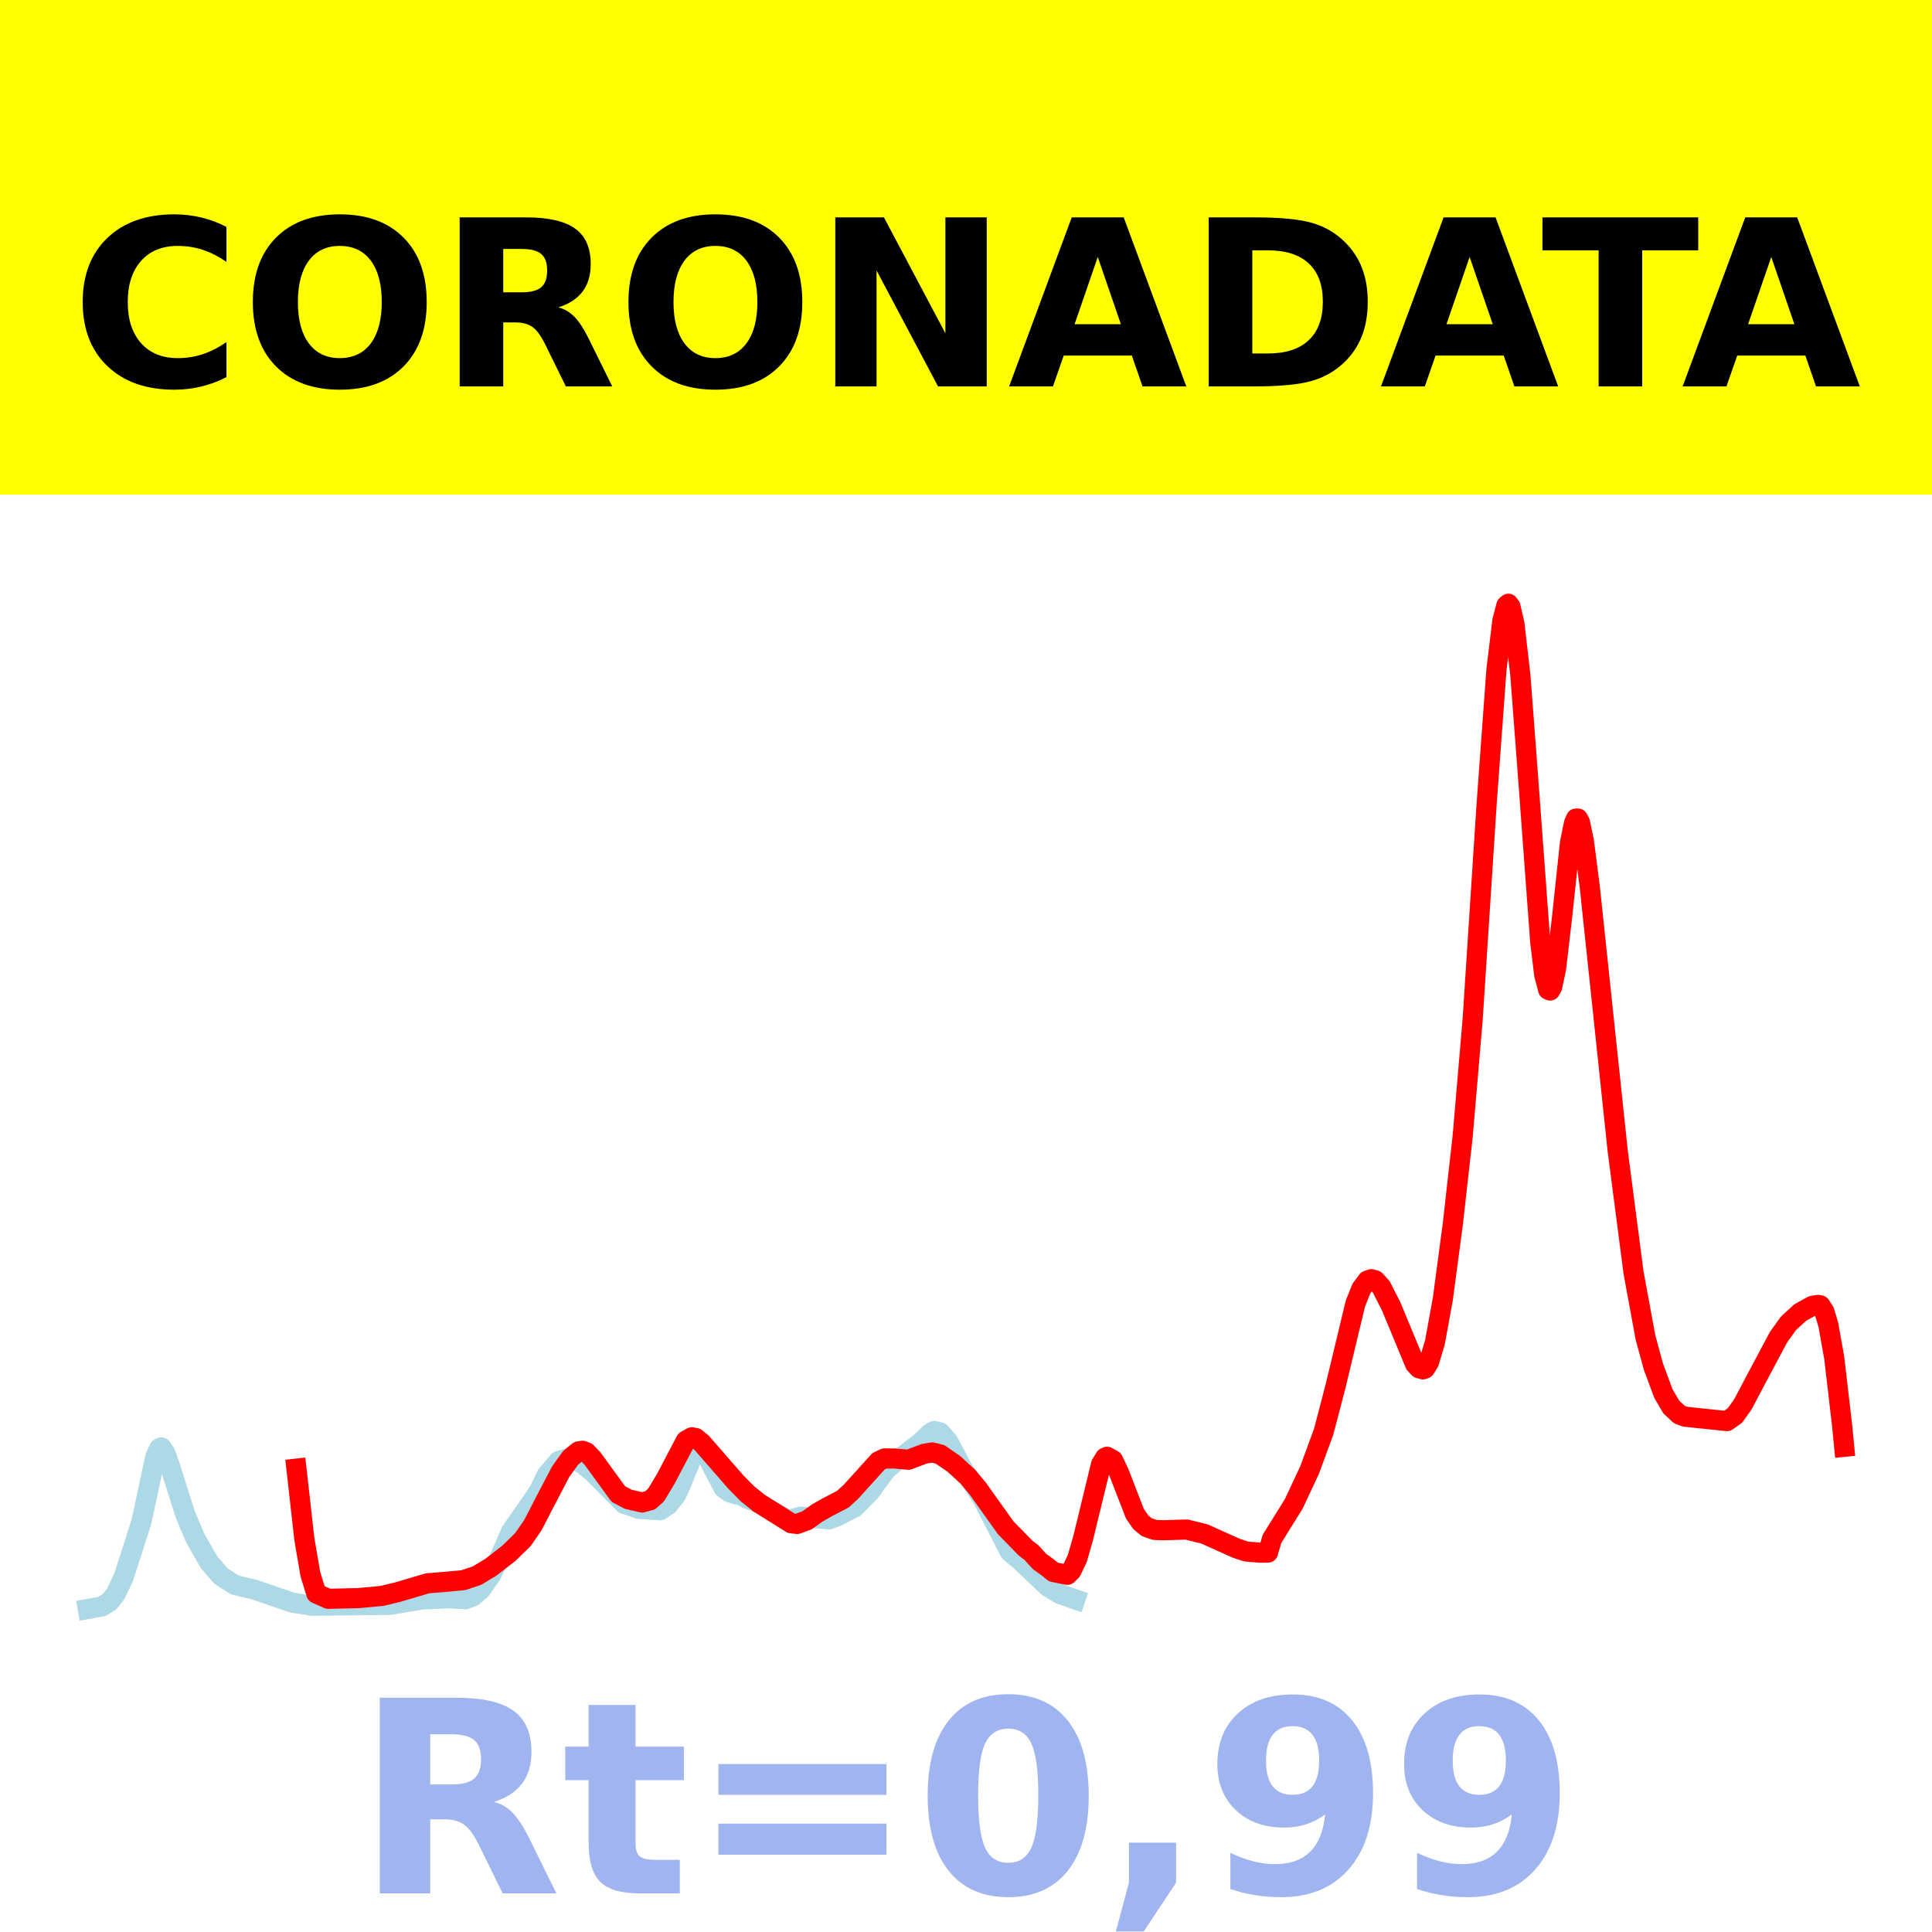
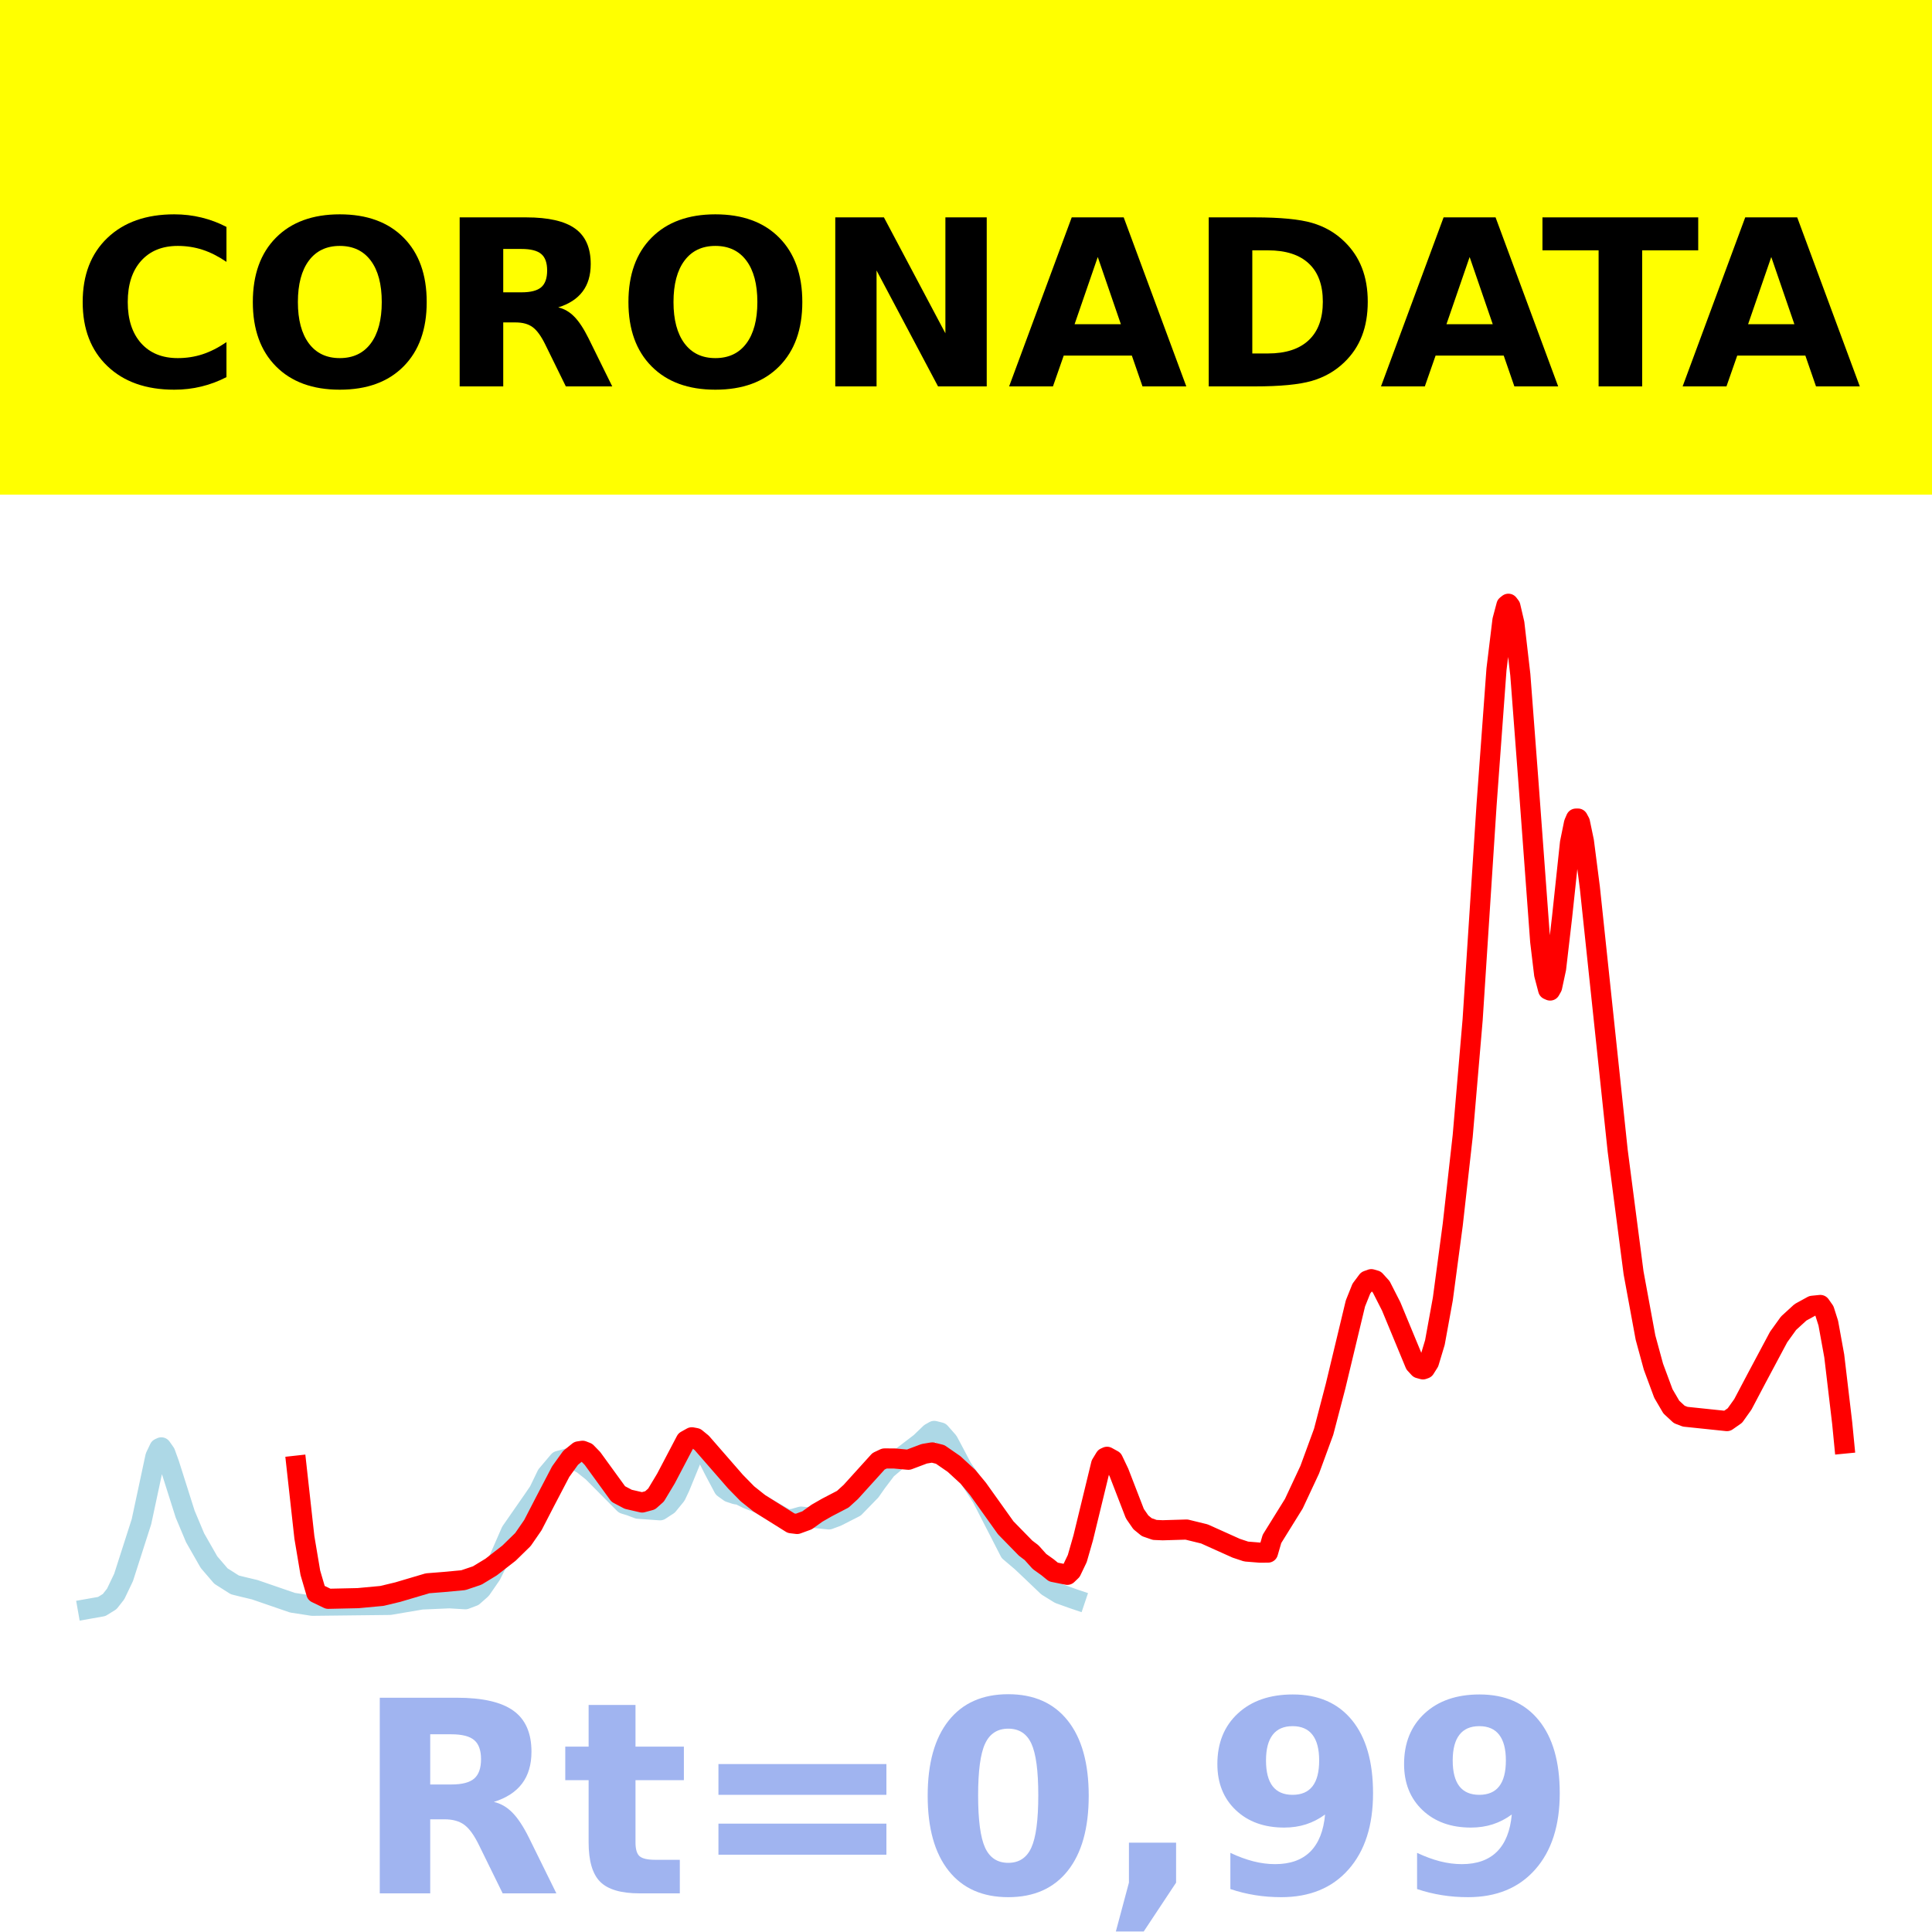
<svg xmlns="http://www.w3.org/2000/svg" xmlns:xlink="http://www.w3.org/1999/xlink" height="144pt" version="1.1" viewBox="0 0 144 144" width="144pt">
  <defs>
    <style type="text/css">*{stroke-linecap:butt;stroke-linejoin:round;}</style>
  </defs>
  <g id="figure_1">
    <g id="patch_1">
      <path d="M 0 144  L 144 144  L 144 0  L 0 0  z " style="fill:#ffffff;" />
    </g>
    <g id="axes_1">
      <g id="patch_2">
        <path d="M 0 144  L 144 144  L 144 0  L 0 0  z " style="fill:#ffffff;" />
      </g>
      <g id="line2d_1">
-         <path clip-path="url(#p2df98cc6bd)" d="M 6.545 119.923  L 7.582 119.74  L 8.174 119.373  L 8.619 118.808  L 9.211 117.571  L 10.544 113.416  L 11.136 110.651  L 11.58 108.571  L 11.877 107.947  L 12.025 107.878  L 12.321 108.301  L 12.617 109.119  L 13.802 112.857  L 14.542 114.619  L 15.579 116.435  L 16.467 117.47  L 17.504 118.128  L 18.096 118.275  L 18.985 118.488  L 21.798 119.456  L 23.279 119.685  L 29.055 119.619  L 31.424 119.217  L 33.497 119.127  L 34.682 119.199  L 35.274 118.975  L 35.867 118.45  L 36.607 117.377  L 37.2 116.188  L 38.088 114.154  L 39.717 111.811  L 40.161 111.161  L 40.754 109.936  L 41.642 108.886  L 42.531 108.646  L 43.419 109.117  L 44.16 109.705  L 46.529 112.093  L 46.973 112.229  L 47.566 112.453  L 49.195 112.568  L 49.787 112.182  L 50.379 111.458  L 50.675 110.832  L 51.564 108.662  L 52.008 108.081  L 52.304 108.047  L 52.601 108.334  L 53.193 109.512  L 53.933 110.905  L 54.378 111.225  L 54.822 111.371  L 55.118 111.417  L 55.71 111.711  L 56.599 112.056  L 57.339 112.499  L 58.228 113.01  L 58.672 113.248  L 59.116 113.211  L 59.709 113.04  L 61.782 113.248  L 62.374 113.029  L 63.707 112.35  L 64.892 111.131  L 65.336 110.497  L 66.077 109.517  L 66.817 108.892  L 68.594 107.532  L 69.334 106.821  L 69.631 106.652  L 70.075 106.764  L 70.667 107.436  L 71.111 108.269  L 71.704 109.399  L 72.296 110.256  L 73.185 111.617  L 75.258 115.656  L 76.146 116.409  L 76.887 117.11  L 78.072 118.242  L 78.96 118.791  L 79.997 119.162  L 80.145 119.212  L 80.145 119.212  " style="fill:none;stroke:#add8e6;stroke-linecap:square;stroke-width:1.5;" />
+         <path clip-path="url(#pd76ebd8d49)" d="M 6.545 119.923  L 7.582 119.74  L 8.174 119.373  L 8.619 118.808  L 9.211 117.571  L 10.544 113.416  L 11.136 110.651  L 11.58 108.571  L 11.877 107.947  L 12.025 107.878  L 12.321 108.301  L 12.617 109.119  L 13.802 112.857  L 14.542 114.619  L 15.579 116.435  L 16.467 117.47  L 17.504 118.128  L 18.096 118.275  L 18.985 118.488  L 21.798 119.456  L 23.279 119.685  L 29.055 119.619  L 31.424 119.217  L 33.497 119.127  L 34.682 119.199  L 35.274 118.975  L 35.867 118.45  L 36.607 117.377  L 37.2 116.188  L 38.088 114.154  L 39.717 111.811  L 40.161 111.161  L 40.754 109.936  L 41.642 108.886  L 42.531 108.646  L 43.419 109.117  L 44.16 109.705  L 46.529 112.093  L 46.973 112.229  L 47.566 112.453  L 49.195 112.568  L 49.787 112.182  L 50.379 111.458  L 50.675 110.832  L 51.564 108.662  L 52.008 108.081  L 52.304 108.047  L 52.601 108.334  L 53.193 109.512  L 53.933 110.905  L 54.378 111.225  L 54.822 111.371  L 55.118 111.417  L 55.71 111.711  L 56.599 112.056  L 57.339 112.499  L 58.228 113.01  L 58.672 113.248  L 59.116 113.211  L 59.709 113.04  L 61.782 113.248  L 62.374 113.029  L 63.707 112.35  L 64.892 111.131  L 65.336 110.497  L 66.077 109.517  L 66.817 108.892  L 68.594 107.532  L 69.334 106.821  L 69.631 106.652  L 70.075 106.764  L 70.667 107.436  L 71.111 108.269  L 71.704 109.399  L 72.296 110.256  L 73.185 111.617  L 75.258 115.656  L 76.146 116.409  L 76.887 117.11  L 78.072 118.242  L 78.96 118.791  L 79.997 119.162  L 80.145 119.212  L 80.145 119.212  " style="fill:none;stroke:#add8e6;stroke-linecap:square;stroke-width:1.5;" />
      </g>
      <g id="line2d_2">
-         <path clip-path="url(#p2df98cc6bd)" d="M 22.095 109.465  L 22.687 114.735  L 23.131 117.315  L 23.575 118.773  L 24.464 119.165  L 26.685 119.116  L 28.462 118.951  L 29.647 118.667  L 31.868 118.009  L 33.053 117.915  L 34.534 117.778  L 35.571 117.428  L 36.607 116.798  L 37.94 115.762  L 38.977 114.748  L 39.717 113.676  L 40.606 111.954  L 41.79 109.689  L 42.531 108.657  L 43.123 108.177  L 43.419 108.132  L 43.715 108.248  L 44.16 108.706  L 46.085 111.357  L 46.825 111.748  L 47.862 111.987  L 48.454 111.827  L 48.898 111.432  L 49.639 110.197  L 51.12 107.376  L 51.564 107.128  L 51.86 107.183  L 52.304 107.545  L 54.822 110.435  L 55.71 111.341  L 56.599 112.049  L 58.968 113.533  L 59.413 113.587  L 60.153 113.316  L 60.893 112.784  L 61.634 112.359  L 62.819 111.742  L 63.411 111.203  L 65.484 108.913  L 65.928 108.705  L 66.669 108.707  L 67.705 108.801  L 68.89 108.355  L 69.483 108.256  L 70.075 108.404  L 71.111 109.12  L 72.148 110.074  L 72.889 110.969  L 74.962 113.874  L 76.443 115.39  L 76.887 115.726  L 77.479 116.385  L 78.072 116.809  L 78.516 117.17  L 79.552 117.378  L 79.849 117.093  L 80.293 116.167  L 80.737 114.62  L 82.07 109.134  L 82.366 108.647  L 82.514 108.58  L 82.958 108.825  L 83.403 109.759  L 84.587 112.82  L 85.032 113.465  L 85.476 113.827  L 86.068 114.032  L 86.661 114.057  L 88.438 114.004  L 89.77 114.33  L 92.14 115.396  L 92.88 115.642  L 93.917 115.726  L 94.509 115.721  L 94.805 114.702  L 96.434 112.079  L 97.619 109.546  L 98.656 106.718  L 99.544 103.322  L 101.025 97.153  L 101.469 96.045  L 101.914 95.449  L 102.21 95.342  L 102.506 95.428  L 102.95 95.917  L 103.691 97.371  L 105.468 101.663  L 105.764 101.984  L 106.06 102.065  L 106.208 102.012  L 106.504 101.542  L 106.949 100.064  L 107.541 96.814  L 108.281 91.265  L 109.022 84.664  L 109.762 76.002  L 110.799 60.005  L 111.539 49.887  L 111.984 46.228  L 112.28 45.117  L 112.428 45  L 112.576 45.194  L 112.872 46.46  L 113.316 50.294  L 113.909 58.113  L 114.797 70.163  L 115.093 72.632  L 115.39 73.763  L 115.538 73.828  L 115.686 73.565  L 115.982 72.188  L 116.426 68.374  L 117.019 62.812  L 117.315 61.356  L 117.463 61.013  L 117.611 61.011  L 117.759 61.286  L 118.055 62.703  L 118.499 66.157  L 120.573 85.77  L 121.757 94.872  L 122.646 99.695  L 123.238 101.867  L 123.979 103.865  L 124.571 104.876  L 125.163 105.425  L 125.608 105.595  L 128.717 105.92  L 129.31 105.505  L 129.902 104.674  L 130.939 102.708  L 132.568 99.654  L 133.308 98.626  L 134.197 97.814  L 135.085 97.33  L 135.529 97.26  L 135.677 97.291  L 135.974 97.749  L 136.27 98.718  L 136.714 101.216  L 137.306 106.292  L 137.455 107.837  L 137.455 107.837  " style="fill:none;stroke:#ff0000;stroke-linecap:square;stroke-width:1.5;" />
+         <path clip-path="url(#pd76ebd8d49)" d="M 22.095 109.243  L 22.687 114.588  L 23.131 117.224  L 23.575 118.737  L 24.464 119.165  L 26.685 119.116  L 28.462 118.951  L 29.647 118.667  L 31.868 118.009  L 33.053 117.915  L 34.534 117.778  L 35.571 117.428  L 36.607 116.798  L 37.94 115.762  L 38.977 114.748  L 39.717 113.676  L 40.606 111.954  L 41.79 109.689  L 42.531 108.657  L 43.123 108.177  L 43.419 108.132  L 43.715 108.248  L 44.16 108.706  L 46.085 111.357  L 46.825 111.748  L 47.862 111.987  L 48.454 111.827  L 48.898 111.432  L 49.639 110.197  L 51.12 107.376  L 51.564 107.128  L 51.86 107.183  L 52.304 107.545  L 54.822 110.435  L 55.71 111.341  L 56.599 112.049  L 58.968 113.533  L 59.413 113.587  L 60.153 113.316  L 60.893 112.784  L 61.634 112.359  L 62.819 111.742  L 63.411 111.203  L 65.484 108.913  L 65.928 108.705  L 66.669 108.707  L 67.705 108.801  L 68.89 108.355  L 69.483 108.256  L 70.075 108.404  L 71.111 109.12  L 72.148 110.074  L 72.889 110.969  L 74.962 113.874  L 76.443 115.39  L 76.887 115.726  L 77.479 116.385  L 78.072 116.809  L 78.516 117.17  L 79.552 117.378  L 79.849 117.093  L 80.293 116.167  L 80.737 114.62  L 82.07 109.134  L 82.366 108.647  L 82.514 108.58  L 82.958 108.825  L 83.403 109.759  L 84.587 112.82  L 85.032 113.465  L 85.476 113.827  L 86.068 114.032  L 86.661 114.057  L 88.438 114.004  L 89.77 114.33  L 92.14 115.396  L 92.88 115.642  L 93.917 115.726  L 94.509 115.721  L 94.805 114.702  L 96.434 112.079  L 97.619 109.546  L 98.656 106.718  L 99.544 103.322  L 101.025 97.153  L 101.469 96.045  L 101.914 95.449  L 102.21 95.342  L 102.506 95.428  L 102.95 95.917  L 103.691 97.371  L 105.468 101.663  L 105.764 101.984  L 106.06 102.065  L 106.208 102.012  L 106.504 101.542  L 106.949 100.064  L 107.541 96.814  L 108.281 91.265  L 109.022 84.664  L 109.762 76.002  L 110.799 60.005  L 111.539 49.887  L 111.984 46.228  L 112.28 45.117  L 112.428 45  L 112.576 45.194  L 112.872 46.46  L 113.316 50.294  L 113.909 58.113  L 114.797 70.163  L 115.093 72.632  L 115.39 73.763  L 115.538 73.828  L 115.686 73.565  L 115.982 72.188  L 116.426 68.374  L 117.019 62.812  L 117.315 61.356  L 117.463 61.013  L 117.611 61.011  L 117.759 61.286  L 118.055 62.703  L 118.499 66.157  L 120.573 85.77  L 121.757 94.872  L 122.646 99.695  L 123.238 101.867  L 123.979 103.865  L 124.571 104.876  L 125.163 105.425  L 125.608 105.595  L 128.717 105.92  L 129.31 105.505  L 129.902 104.674  L 130.939 102.708  L 132.568 99.654  L 133.308 98.626  L 134.197 97.813  L 135.085 97.325  L 135.677 97.265  L 135.974 97.686  L 136.27 98.618  L 136.714 101.061  L 137.306 106.068  L 137.455 107.596  L 137.455 107.596  " style="fill:none;stroke:#ff0000;stroke-linecap:square;stroke-width:1.5;" />
      </g>
      <g id="patch_3">
        <path d="M 0 144  L 0 0  " style="fill:none;stroke:#ffffff;stroke-linecap:square;stroke-linejoin:miter;stroke-width:0.8;" />
      </g>
      <g id="patch_4">
        <path d="M 144 144  L 144 0  " style="fill:none;stroke:#ffffff;stroke-linecap:square;stroke-linejoin:miter;stroke-width:0.8;" />
      </g>
      <g id="patch_5">
        <path d="M 0 144  L 144 144  " style="fill:none;stroke:#ffffff;stroke-linecap:square;stroke-linejoin:miter;stroke-width:0.8;" />
      </g>
      <g id="patch_6">
        <path d="M 0 0  L 144 0  " style="fill:none;stroke:#ffffff;stroke-linecap:square;stroke-linejoin:miter;stroke-width:0.8;" />
      </g>
    </g>
    <g id="text_1">
      <g id="patch_7">
        <path d="M -64.848 36.368  L 208.848 36.368  L 208.848 -7.654  L -64.848 -7.654  z " style="fill:#ffff00;stroke:#ffff00;stroke-linejoin:miter;" />
      </g>
      <g transform="translate(72 9.45018)scale(0.1728 -0.1728)" />
      <g transform="translate(-60.87375 28.8)scale(0.1728 -0.1728)">
        <defs>
          <path id="DejaVuSans-Bold-32" />
          <path d="M 67 4  Q 61.812 1.312 56.203 -0.047  Q 50.594 -1.422 44.484 -1.422  Q 26.266 -1.422 15.625 8.766  Q 4.984 18.953 4.984 36.375  Q 4.984 53.859 15.625 64.031  Q 26.266 74.219 44.484 74.219  Q 50.594 74.219 56.203 72.844  Q 61.812 71.484 67 68.797  L 67 53.719  Q 61.766 57.281 56.688 58.938  Q 51.609 60.594 46 60.594  Q 35.938 60.594 30.172 54.141  Q 24.422 47.703 24.422 36.375  Q 24.422 25.094 30.172 18.641  Q 35.938 12.203 46 12.203  Q 51.609 12.203 56.688 13.859  Q 61.766 15.531 67 19.094  z " id="DejaVuSans-Bold-67" />
          <path d="M 42.484 60.594  Q 33.891 60.594 29.156 54.25  Q 24.422 47.906 24.422 36.375  Q 24.422 24.906 29.156 18.547  Q 33.891 12.203 42.484 12.203  Q 51.125 12.203 55.859 18.547  Q 60.594 24.906 60.594 36.375  Q 60.594 47.906 55.859 54.25  Q 51.125 60.594 42.484 60.594  z M 42.484 74.219  Q 60.062 74.219 70.016 64.156  Q 79.984 54.109 79.984 36.375  Q 79.984 18.703 70.016 8.641  Q 60.062 -1.422 42.484 -1.422  Q 24.953 -1.422 14.969 8.641  Q 4.984 18.703 4.984 36.375  Q 4.984 54.109 14.969 64.156  Q 24.953 74.219 42.484 74.219  z " id="DejaVuSans-Bold-79" />
          <path d="M 35.891 40.578  Q 41.797 40.578 44.359 42.766  Q 46.922 44.969 46.922 50  Q 46.922 54.984 44.359 57.125  Q 41.797 59.281 35.891 59.281  L 27.984 59.281  L 27.984 40.578  z M 27.984 27.594  L 27.984 0  L 9.188 0  L 9.188 72.906  L 37.891 72.906  Q 52.297 72.906 59 68.062  Q 65.719 63.234 65.719 52.781  Q 65.719 45.562 62.219 40.922  Q 58.734 36.281 51.703 34.078  Q 55.562 33.203 58.609 30.094  Q 61.672 27 64.797 20.703  L 75 0  L 54.984 0  L 46.094 18.109  Q 43.406 23.578 40.641 25.578  Q 37.891 27.594 33.297 27.594  z " id="DejaVuSans-Bold-82" />
          <path d="M 9.188 72.906  L 30.172 72.906  L 56.688 22.906  L 56.688 72.906  L 74.516 72.906  L 74.516 0  L 53.516 0  L 27 50  L 27 0  L 9.188 0  z " id="DejaVuSans-Bold-78" />
          <path d="M 53.422 13.281  L 24.031 13.281  L 19.391 0  L 0.484 0  L 27.484 72.906  L 49.906 72.906  L 76.906 0  L 58.016 0  z M 28.719 26.812  L 48.688 26.812  L 38.719 55.812  z " id="DejaVuSans-Bold-65" />
          <path d="M 27.984 58.688  L 27.984 14.203  L 34.719 14.203  Q 46.234 14.203 52.312 19.922  Q 58.406 25.641 58.406 36.531  Q 58.406 47.359 52.344 53.016  Q 46.297 58.688 34.719 58.688  z M 9.188 72.906  L 29 72.906  Q 45.609 72.906 53.734 70.531  Q 61.859 68.172 67.672 62.5  Q 72.797 57.562 75.281 51.109  Q 77.781 44.672 77.781 36.531  Q 77.781 28.266 75.281 21.797  Q 72.797 15.328 67.672 10.406  Q 61.812 4.734 53.609 2.359  Q 45.406 0 29 0  L 9.188 0  z " id="DejaVuSans-Bold-68" />
          <path d="M 0.484 72.906  L 67.672 72.906  L 67.672 58.688  L 43.5 58.688  L 43.5 0  L 24.703 0  L 24.703 58.688  L 0.484 58.688  z " id="DejaVuSans-Bold-84" />
        </defs>
        <use xlink:href="#DejaVuSans-Bold-32" />
        <use x="34.814" xlink:href="#DejaVuSans-Bold-32" />
        <use x="69.629" xlink:href="#DejaVuSans-Bold-32" />
        <use x="104.443" xlink:href="#DejaVuSans-Bold-32" />
        <use x="139.258" xlink:href="#DejaVuSans-Bold-32" />
        <use x="174.072" xlink:href="#DejaVuSans-Bold-32" />
        <use x="208.887" xlink:href="#DejaVuSans-Bold-32" />
        <use x="243.701" xlink:href="#DejaVuSans-Bold-32" />
        <use x="278.516" xlink:href="#DejaVuSans-Bold-32" />
        <use x="313.33" xlink:href="#DejaVuSans-Bold-32" />
        <use x="348.145" xlink:href="#DejaVuSans-Bold-32" />
        <use x="382.959" xlink:href="#DejaVuSans-Bold-67" />
        <use x="456.348" xlink:href="#DejaVuSans-Bold-79" />
        <use x="541.357" xlink:href="#DejaVuSans-Bold-82" />
        <use x="618.359" xlink:href="#DejaVuSans-Bold-79" />
        <use x="703.369" xlink:href="#DejaVuSans-Bold-78" />
        <use x="787.061" xlink:href="#DejaVuSans-Bold-65" />
        <use x="864.453" xlink:href="#DejaVuSans-Bold-68" />
        <use x="947.461" xlink:href="#DejaVuSans-Bold-65" />
        <use x="1017.104" xlink:href="#DejaVuSans-Bold-84" />
        <use x="1077.566" xlink:href="#DejaVuSans-Bold-65" />
        <use x="1154.959" xlink:href="#DejaVuSans-Bold-32" />
        <use x="1189.773" xlink:href="#DejaVuSans-Bold-32" />
        <use x="1224.588" xlink:href="#DejaVuSans-Bold-32" />
        <use x="1259.402" xlink:href="#DejaVuSans-Bold-32" />
        <use x="1294.217" xlink:href="#DejaVuSans-Bold-32" />
        <use x="1329.031" xlink:href="#DejaVuSans-Bold-32" />
        <use x="1363.846" xlink:href="#DejaVuSans-Bold-32" />
        <use x="1398.66" xlink:href="#DejaVuSans-Bold-32" />
        <use x="1433.475" xlink:href="#DejaVuSans-Bold-32" />
        <use x="1468.289" xlink:href="#DejaVuSans-Bold-32" />
        <use x="1503.104" xlink:href="#DejaVuSans-Bold-32" />
      </g>
    </g>
    <g id="text_2">
      <g style="fill:#4169e1;opacity:0.5;" transform="translate(26.46875 141.12)scale(0.2 -0.2)">
        <defs>
          <path d="M 27.484 70.219  L 27.484 54.688  L 45.516 54.688  L 45.516 42.188  L 27.484 42.188  L 27.484 19  Q 27.484 15.188 29 13.844  Q 30.516 12.5 35.016 12.5  L 44 12.5  L 44 0  L 29 0  Q 18.656 0 14.328 4.312  Q 10.016 8.641 10.016 19  L 10.016 42.188  L 1.312 42.188  L 1.312 54.688  L 10.016 54.688  L 10.016 70.219  z " id="DejaVuSans-Bold-116" />
          <path d="M 10.594 48.188  L 73.188 48.188  L 73.188 36.719  L 10.594 36.719  z M 10.594 25.984  L 73.188 25.984  L 73.188 14.406  L 10.594 14.406  z " id="DejaVuSans-Bold-61" />
          <path d="M 46 36.531  Q 46 50.203 43.438 55.781  Q 40.875 61.375 34.812 61.375  Q 28.766 61.375 26.172 55.781  Q 23.578 50.203 23.578 36.531  Q 23.578 22.703 26.172 17.031  Q 28.766 11.375 34.812 11.375  Q 40.828 11.375 43.406 17.031  Q 46 22.703 46 36.531  z M 64.797 36.375  Q 64.797 18.266 56.984 8.422  Q 49.172 -1.422 34.812 -1.422  Q 20.406 -1.422 12.594 8.422  Q 4.781 18.266 4.781 36.375  Q 4.781 54.547 12.594 64.375  Q 20.406 74.219 34.812 74.219  Q 49.172 74.219 56.984 64.375  Q 64.797 54.547 64.797 36.375  z " id="DejaVuSans-Bold-48" />
          <path d="M 10.203 18.891  L 27.781 18.891  L 27.781 4  L 15.719 -14.203  L 5.328 -14.203  L 10.203 4  z " id="DejaVuSans-Bold-44" />
          <path d="M 10.016 1.609  L 10.016 15.094  Q 14.5 12.984 18.594 11.938  Q 22.703 10.891 26.703 10.891  Q 35.109 10.891 39.797 15.547  Q 44.484 20.219 45.312 29.391  Q 42 26.953 38.234 25.734  Q 34.469 24.516 30.078 24.516  Q 18.891 24.516 12.031 31.031  Q 5.172 37.547 5.172 48.188  Q 5.172 59.969 12.812 67.047  Q 20.453 74.125 33.297 74.125  Q 47.562 74.125 55.375 64.5  Q 63.188 54.891 63.188 37.312  Q 63.188 19.234 54.047 8.906  Q 44.922 -1.422 29 -1.422  Q 23.875 -1.422 19.188 -0.656  Q 14.5 0.094 10.016 1.609  z M 33.203 36.719  Q 38.141 36.719 40.625 39.906  Q 43.109 43.109 43.109 49.516  Q 43.109 55.859 40.625 59.078  Q 38.141 62.312 33.203 62.312  Q 28.266 62.312 25.781 59.078  Q 23.297 55.859 23.297 49.516  Q 23.297 43.109 25.781 39.906  Q 28.266 36.719 33.203 36.719  z " id="DejaVuSans-Bold-57" />
        </defs>
        <use xlink:href="#DejaVuSans-Bold-82" />
        <use x="77.002" xlink:href="#DejaVuSans-Bold-116" />
        <use x="124.805" xlink:href="#DejaVuSans-Bold-61" />
        <use x="208.594" xlink:href="#DejaVuSans-Bold-48" />
        <use x="278.174" xlink:href="#DejaVuSans-Bold-44" />
        <use x="316.162" xlink:href="#DejaVuSans-Bold-57" />
        <use x="385.742" xlink:href="#DejaVuSans-Bold-57" />
      </g>
    </g>
  </g>
  <defs>
-     <clipPath id="p2df98cc6bd">
+     <clipPath id="pd76ebd8d49">
      <rect height="144" width="144" x="0" y="0" />
    </clipPath>
  </defs>
</svg>
